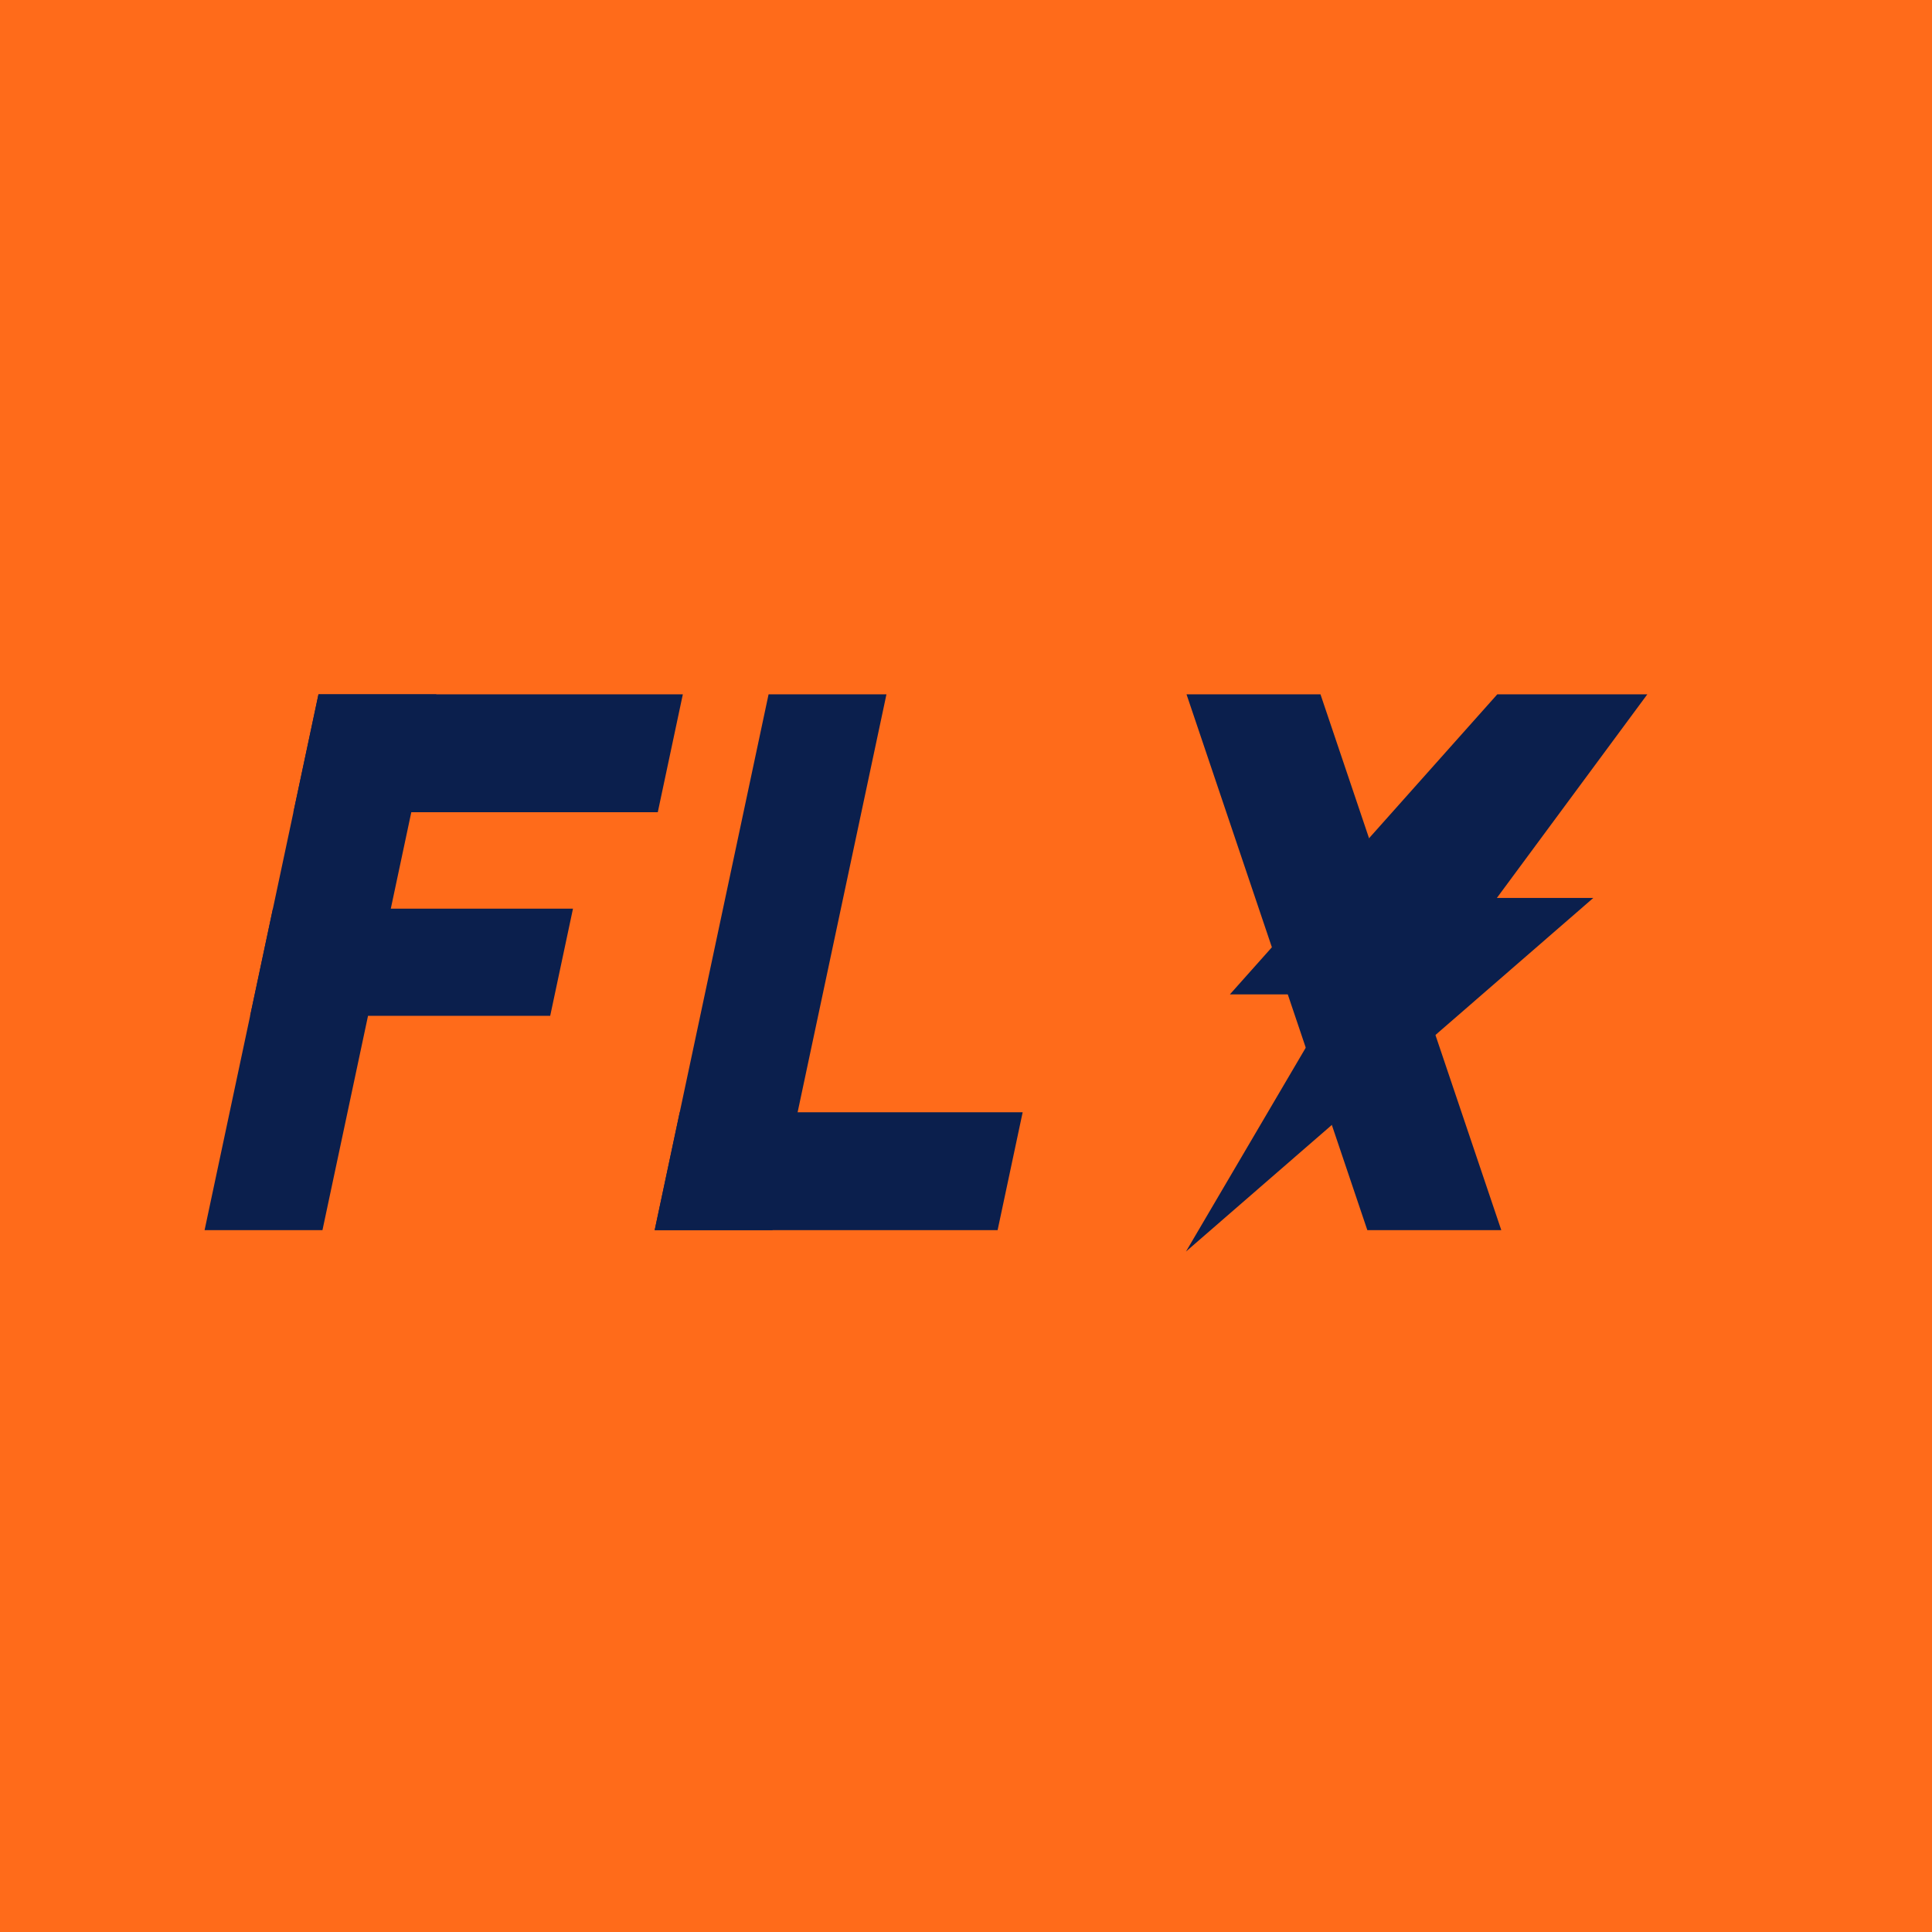
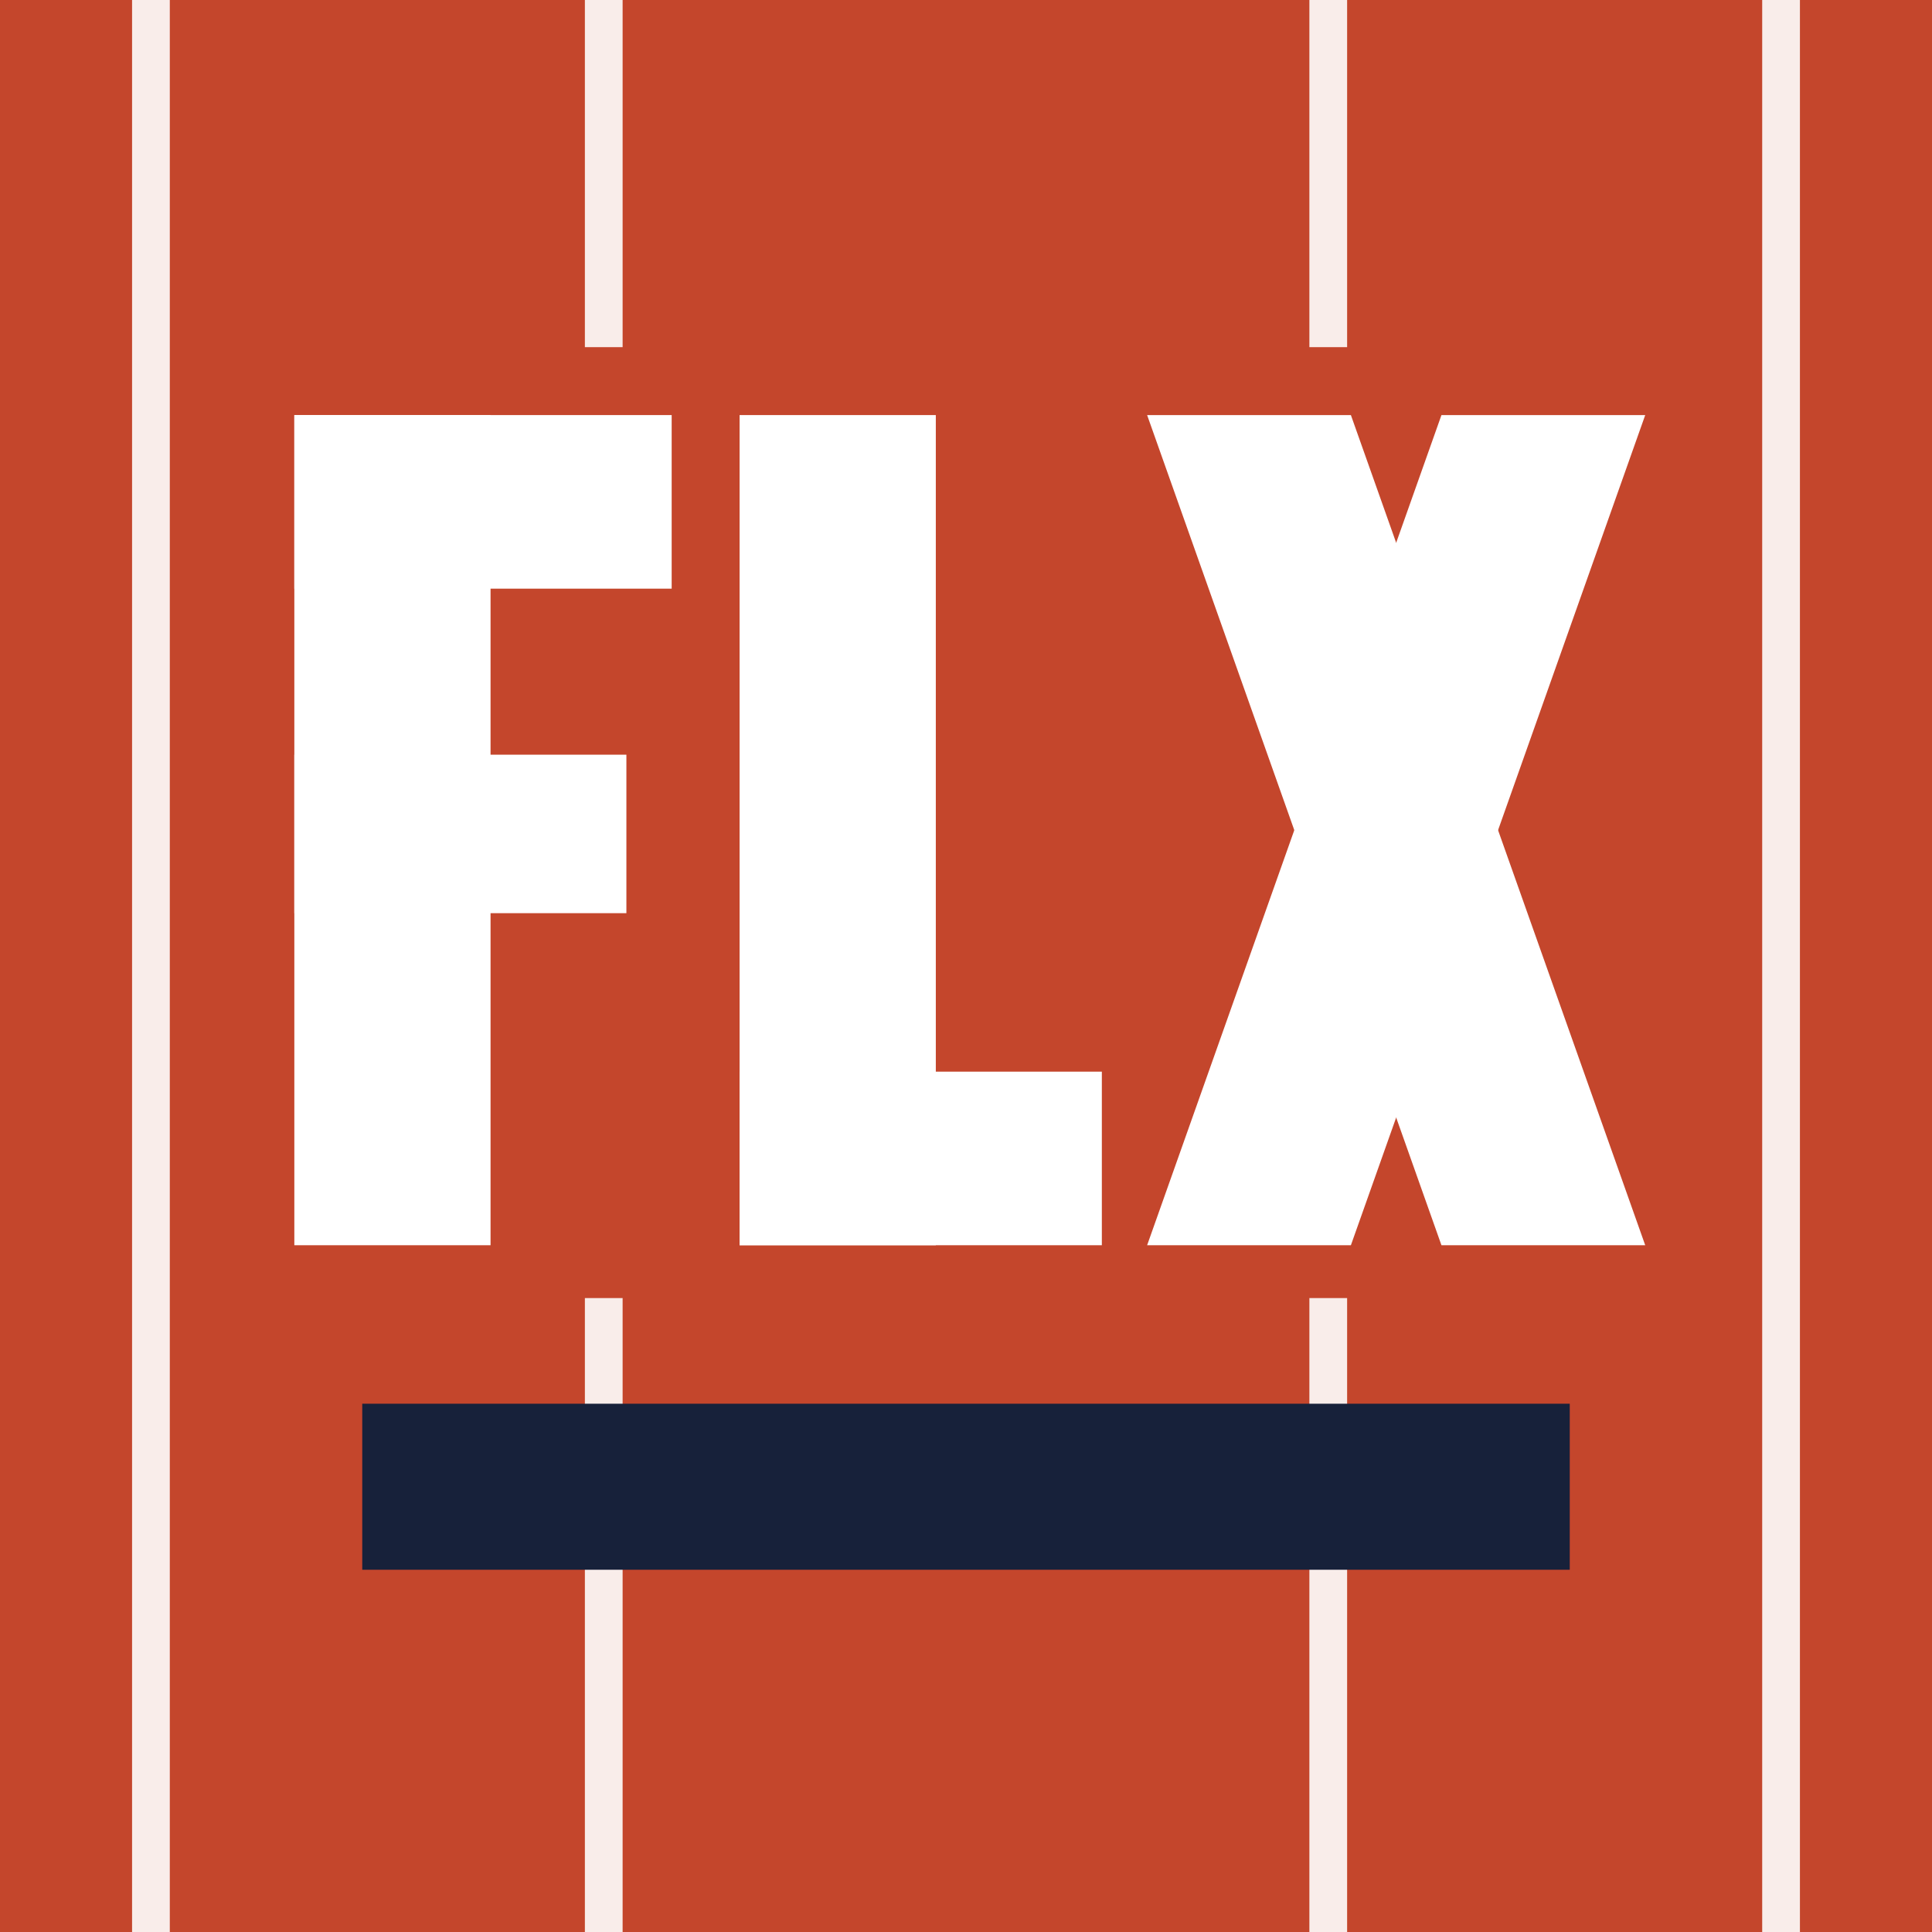
<svg xmlns="http://www.w3.org/2000/svg" viewBox="0 0 512 512">
-   <rect width="512" height="512" fill="#ff6b1a" />
-   <g transform="translate(56 184) scale(1.42) skewX(-12)">
-     <g fill="#0b1f4d">
-       <rect x="20" y="0" width="22" height="100" />
-       <rect x="20" y="0" width="68" height="22" />
-       <rect x="20" y="40" width="56" height="20" />
-       <rect x="104" y="0" width="22" height="100" />
-       <rect x="104" y="78" width="64" height="22" />
-       <polygon points="182,0 207,0 262,100 237,100" />
-     </g>
-     <polygon fill="#0b1f4d" points="240,0 268,0 248,38 266,38 204,104 222,56 202,56" />
+   <rect width="512" height="512" fill="#c4462c" />
+   <g fill="#ffffff" opacity=".9">
+     <rect x="35" width="10" height="512" />
+     <rect x="155" width="10" height="512" />
+     <rect x="347" width="10" height="512" />
+     <rect x="467" width="10" height="512" />
  </g>
+   <rect x="64" y="92" width="386" height="252" fill="#c4462c" />
+   <g fill="#ffffff">
+     <rect x="78" y="110" width="52" height="220" />
+     <rect x="78" y="110" width="100" height="46" />
+     <rect x="78" y="200" width="88" height="42" />
+     <rect x="196" y="110" width="52" height="220" />
+     <rect x="196" y="284" width="96" height="46" />
+     <polygon points="304,110 358,110 436,330 382,330" />
+     <polygon points="382,110 436,110 358,330 304,330" />
+   </g>
+   <rect x="96" y="372" width="320" height="44" fill="#17213a" />
</svg>
